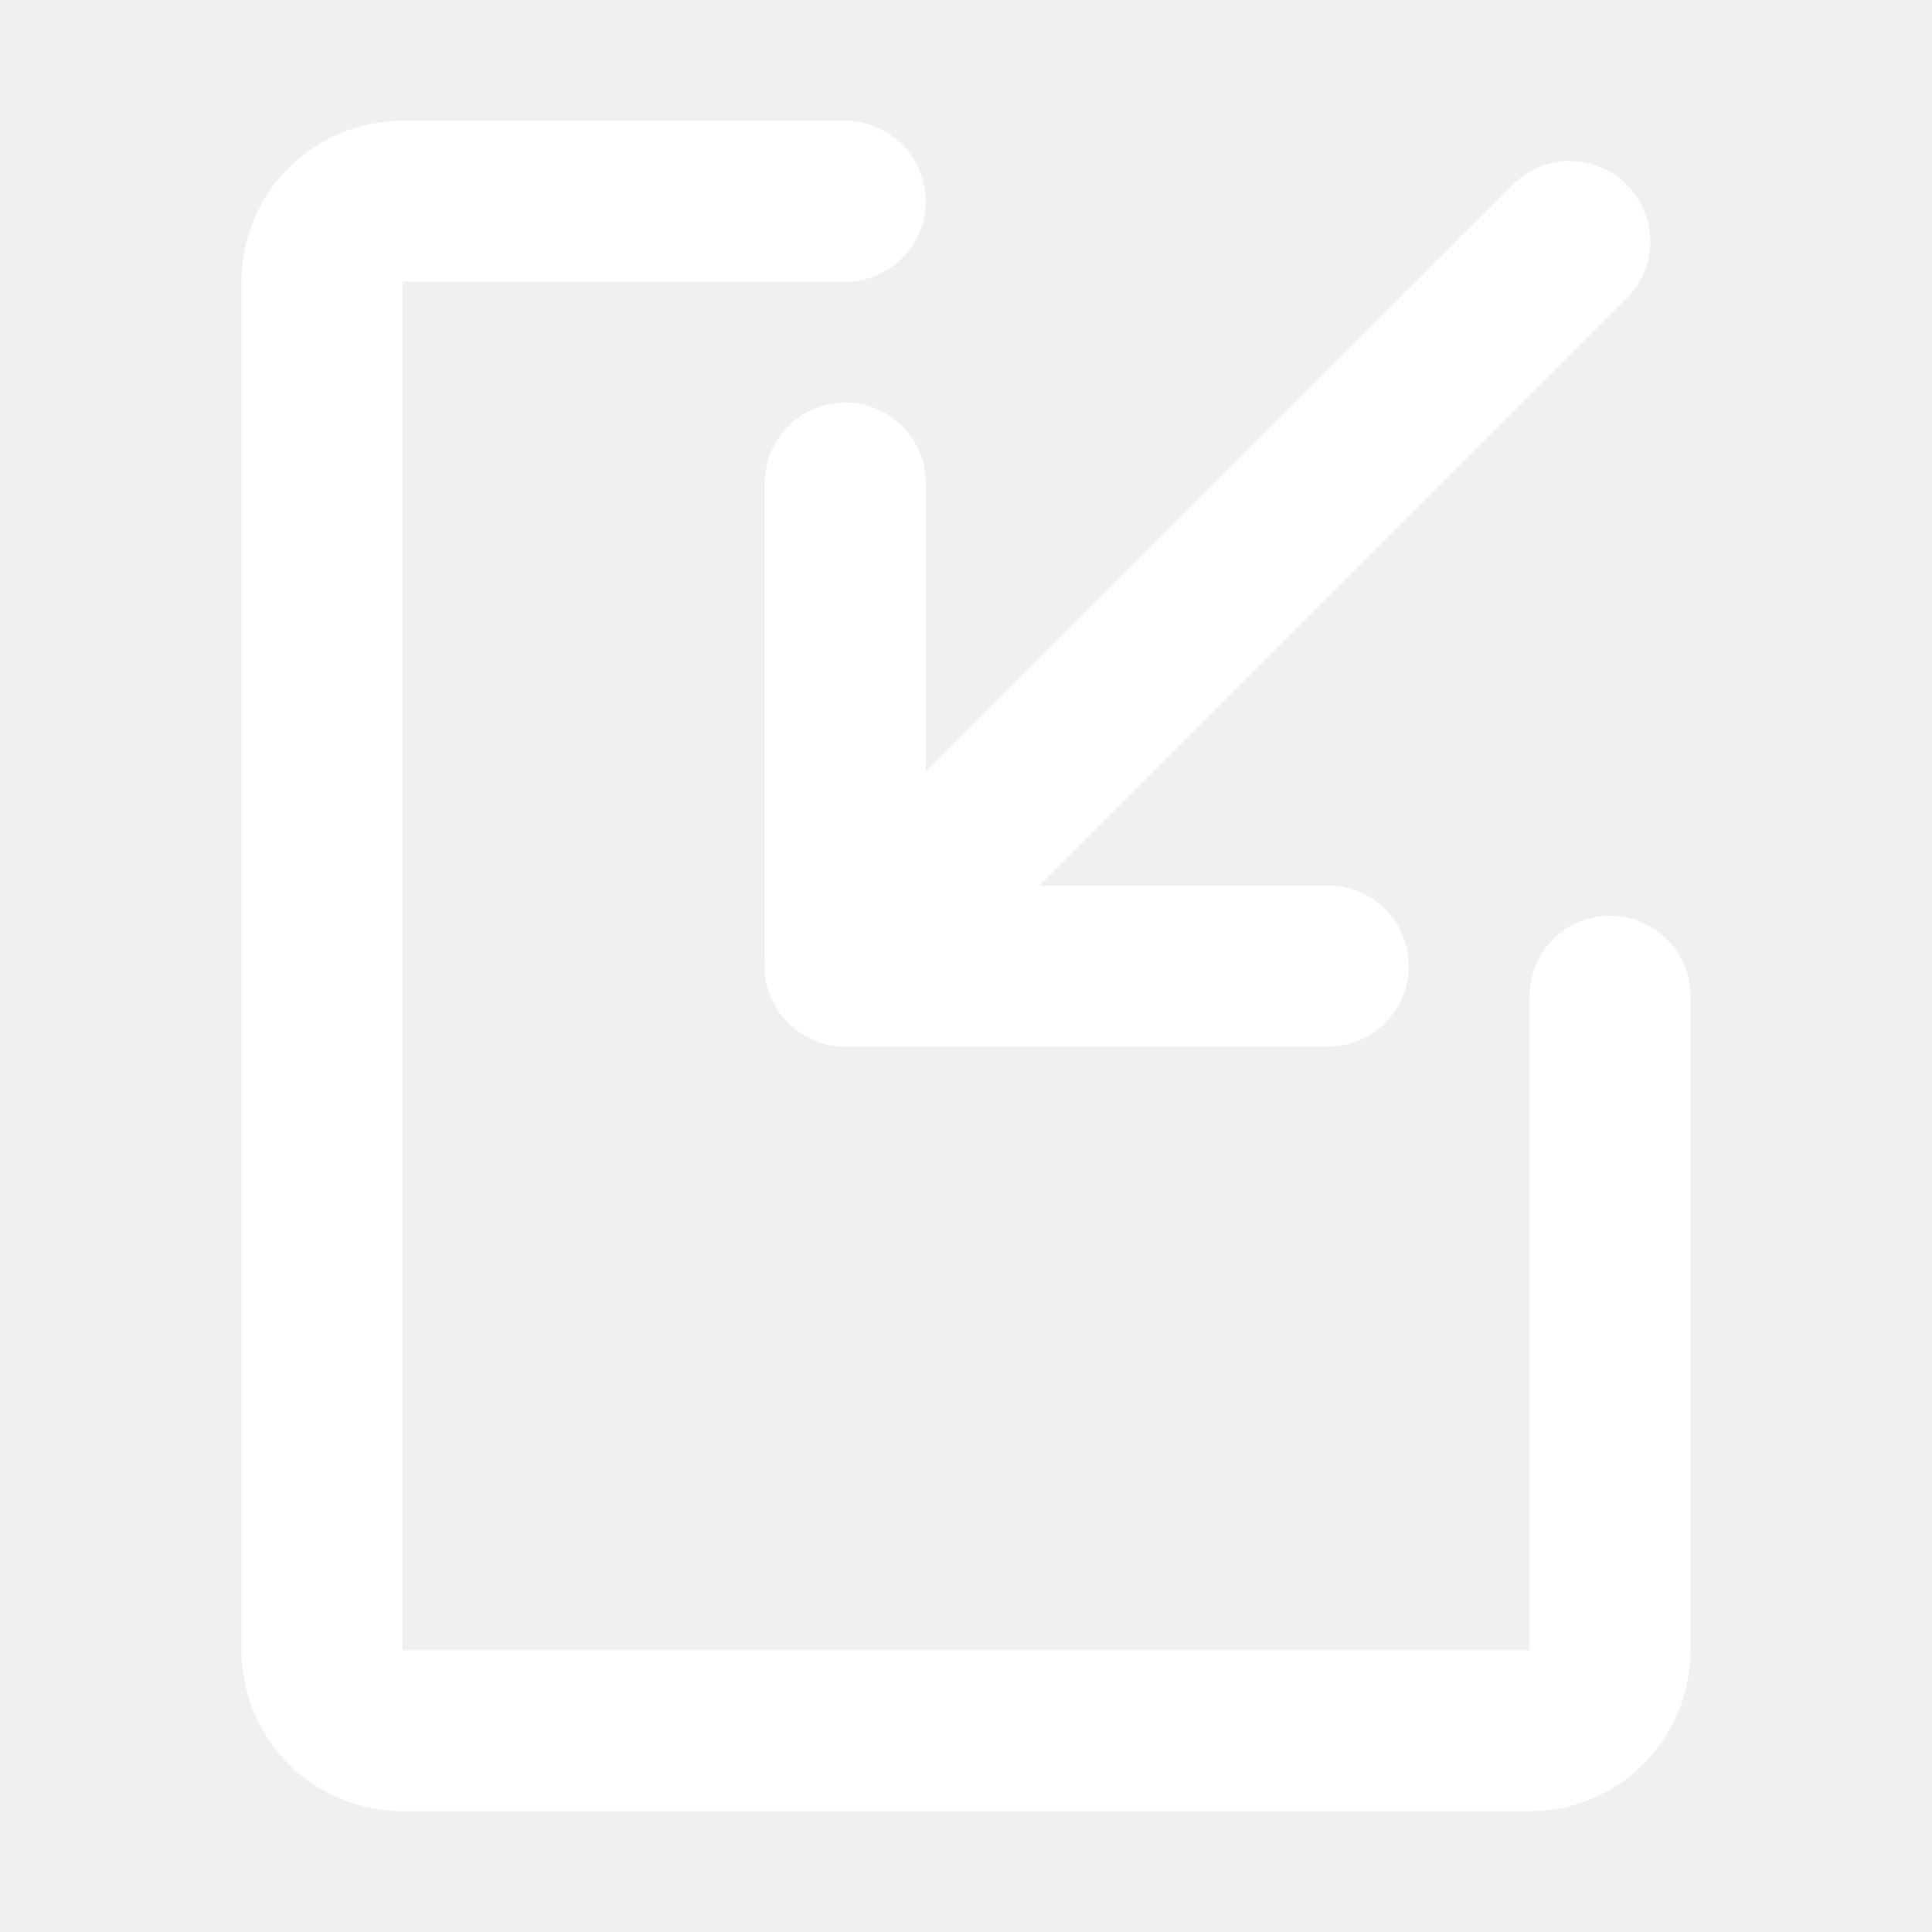
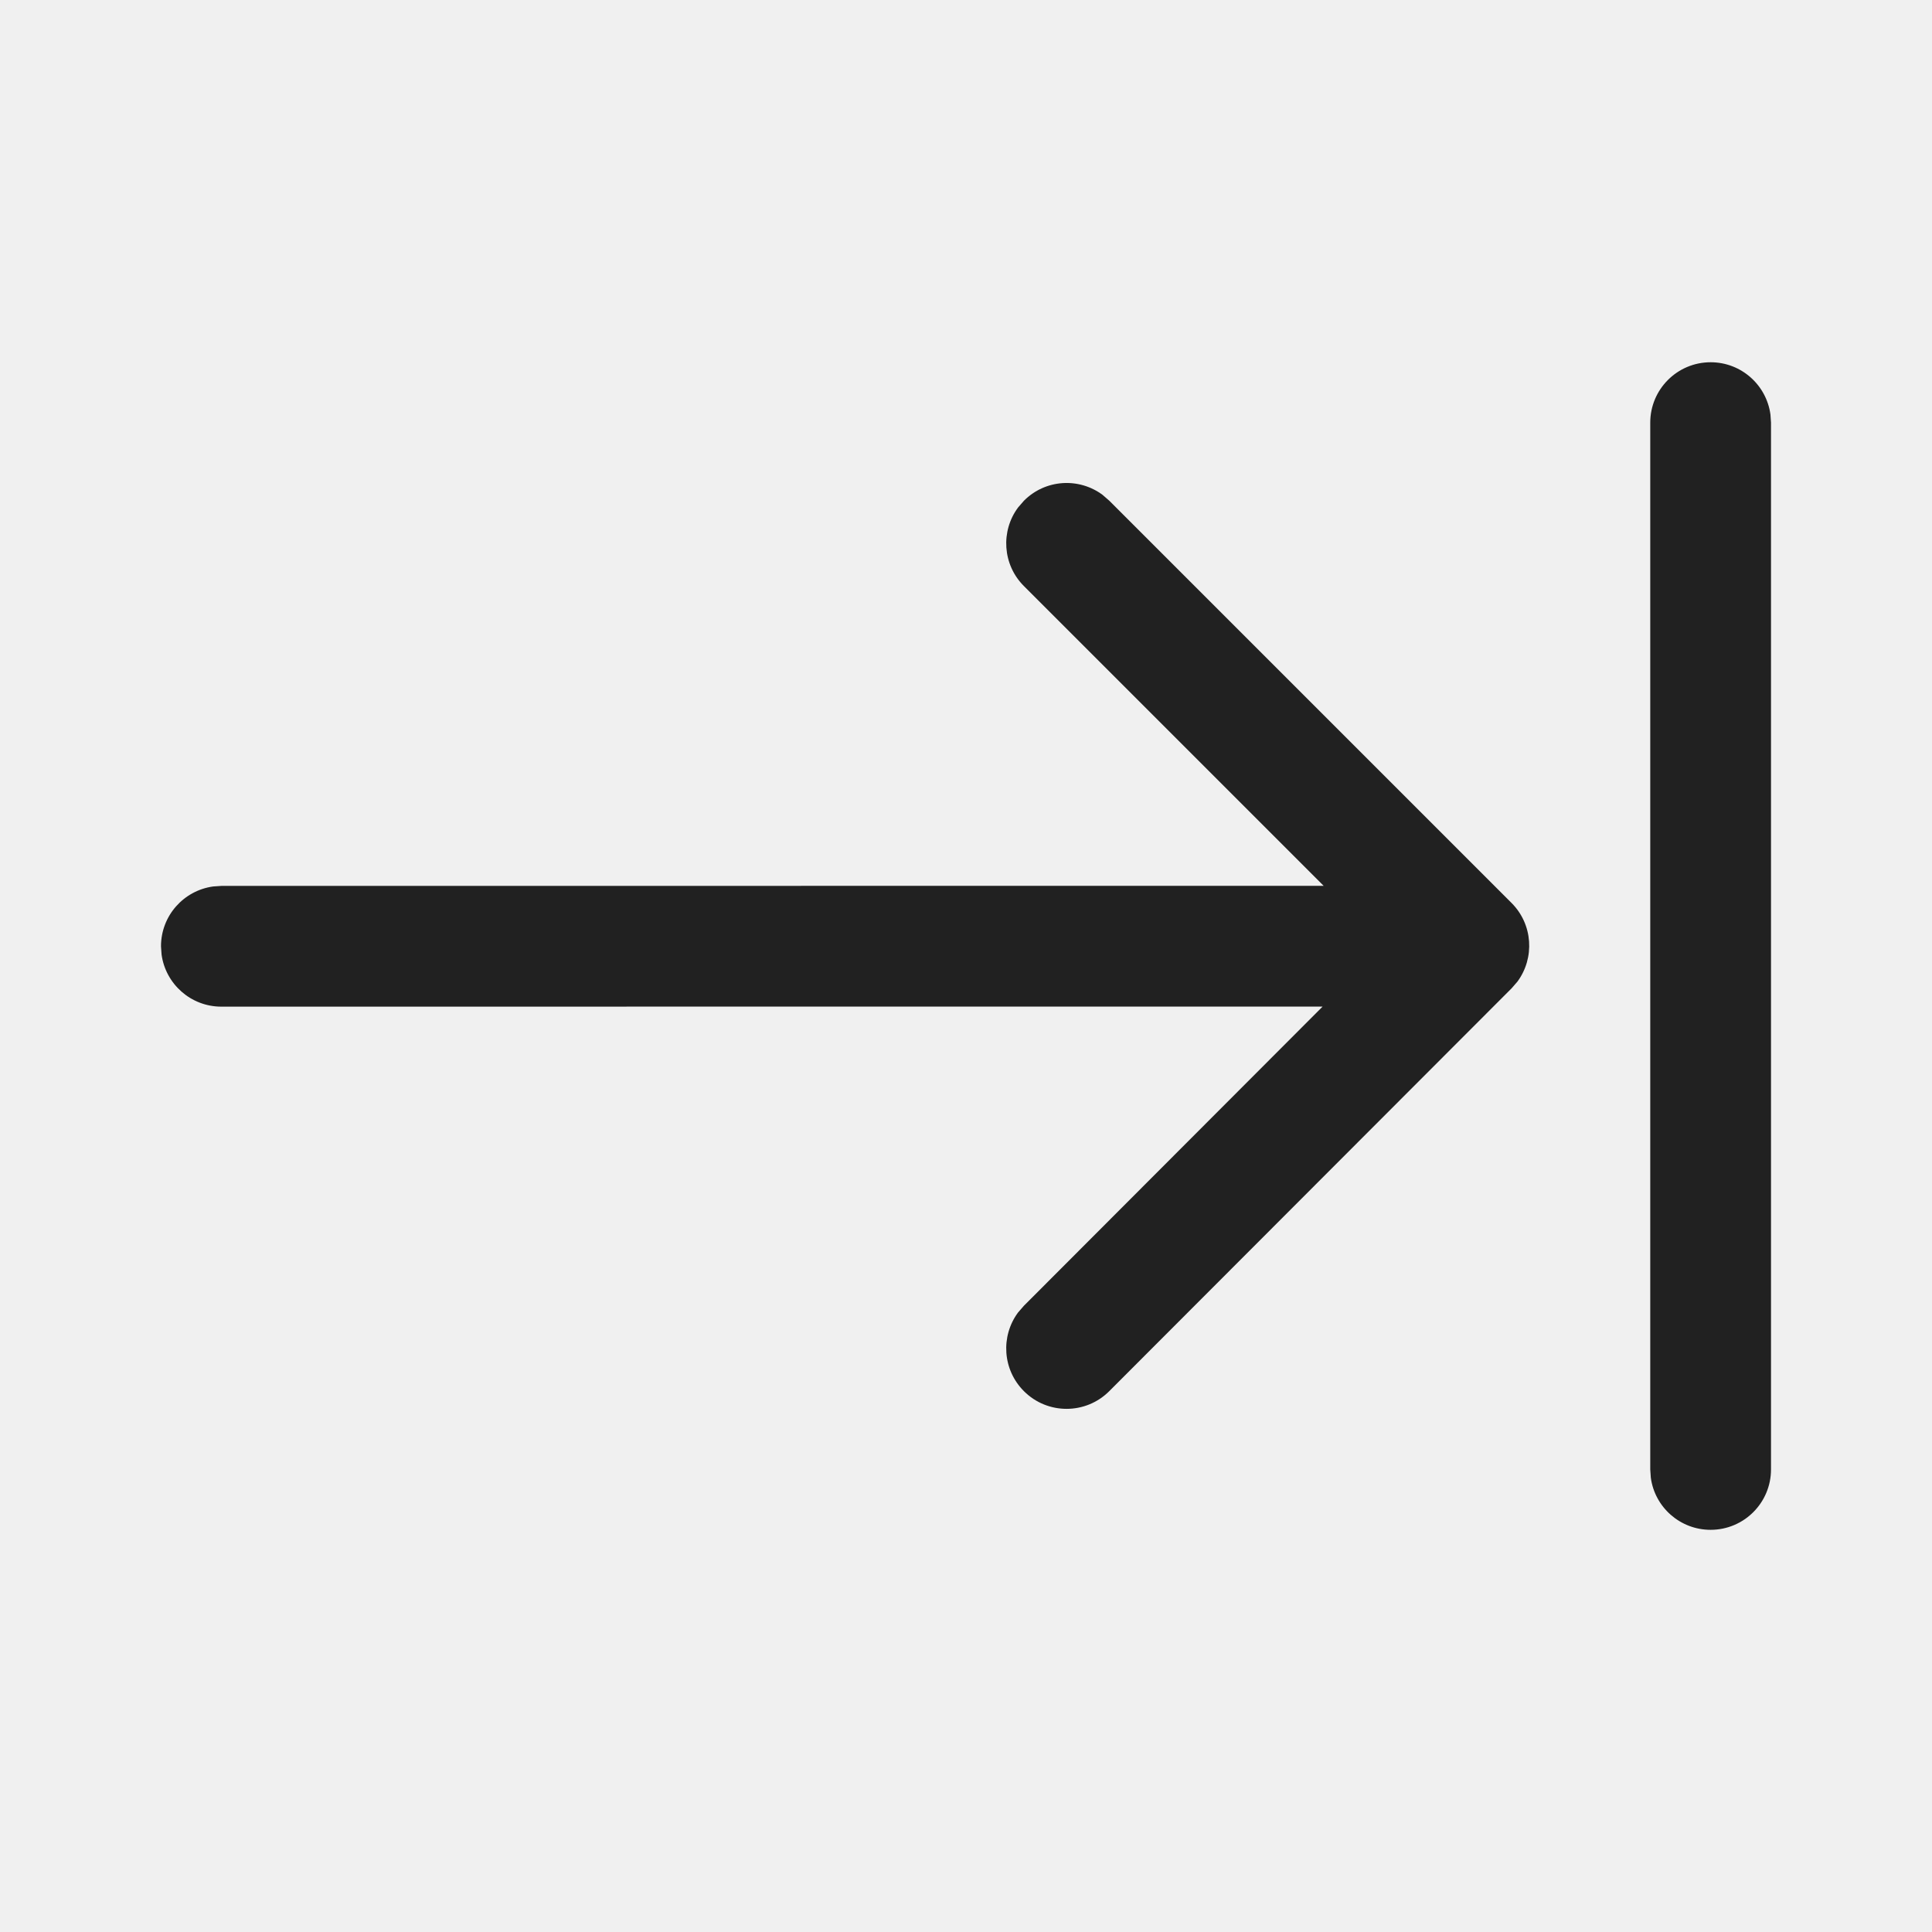
- <svg xmlns="http://www.w3.org/2000/svg" width="48" height="48" viewBox="0 0 48 48" fill="none">
-   <path d="M21 5L10 5C8.895 5 8 5.895 8 7L8 41C8 42.105 8.895 43 10 43L38 43C39.105 43 40 42.105 40 41L40 24.75" stroke="#FFFFFF" stroke-width="4" stroke-linecap="round" stroke-linejoin="round" />
-   <path d="M33 24H21V12" stroke="#FFFFFF" stroke-width="4" stroke-linecap="round" stroke-linejoin="round" />
-   <path d="M21 24L39 6" stroke="#FFFFFF" stroke-width="4" stroke-linecap="round" stroke-linejoin="round" />
+ <svg xmlns="http://www.w3.org/2000/svg" width="24" height="24" viewBox="0 0 24 24" fill="none">
+   <path d="M21.25 4.5C21.63 4.5 21.943 4.782 21.993 5.148L22 5.25V18.254C22 18.668 21.664 19.004 21.25 19.004C20.87 19.004 20.556 18.722 20.507 18.356L20.5 18.254V5.25C20.5 4.836 20.836 4.5 21.25 4.5ZM12.647 6.304L12.72 6.22C12.986 5.953 13.402 5.929 13.696 6.147L13.78 6.22L18.777 11.217C19.043 11.483 19.067 11.9 18.85 12.194L18.777 12.278L13.78 17.281C13.488 17.574 13.013 17.575 12.72 17.282C12.453 17.016 12.429 16.599 12.646 16.305L12.719 16.221L16.43 12.504L2.75 12.505C2.37 12.505 2.057 12.223 2.007 11.857L2 11.755C2 11.375 2.282 11.062 2.648 11.012L2.75 11.005L16.443 11.004L12.719 7.28C12.453 7.014 12.429 6.597 12.647 6.304L12.72 6.22L12.647 6.304Z" fill="#212121" />
</svg>
